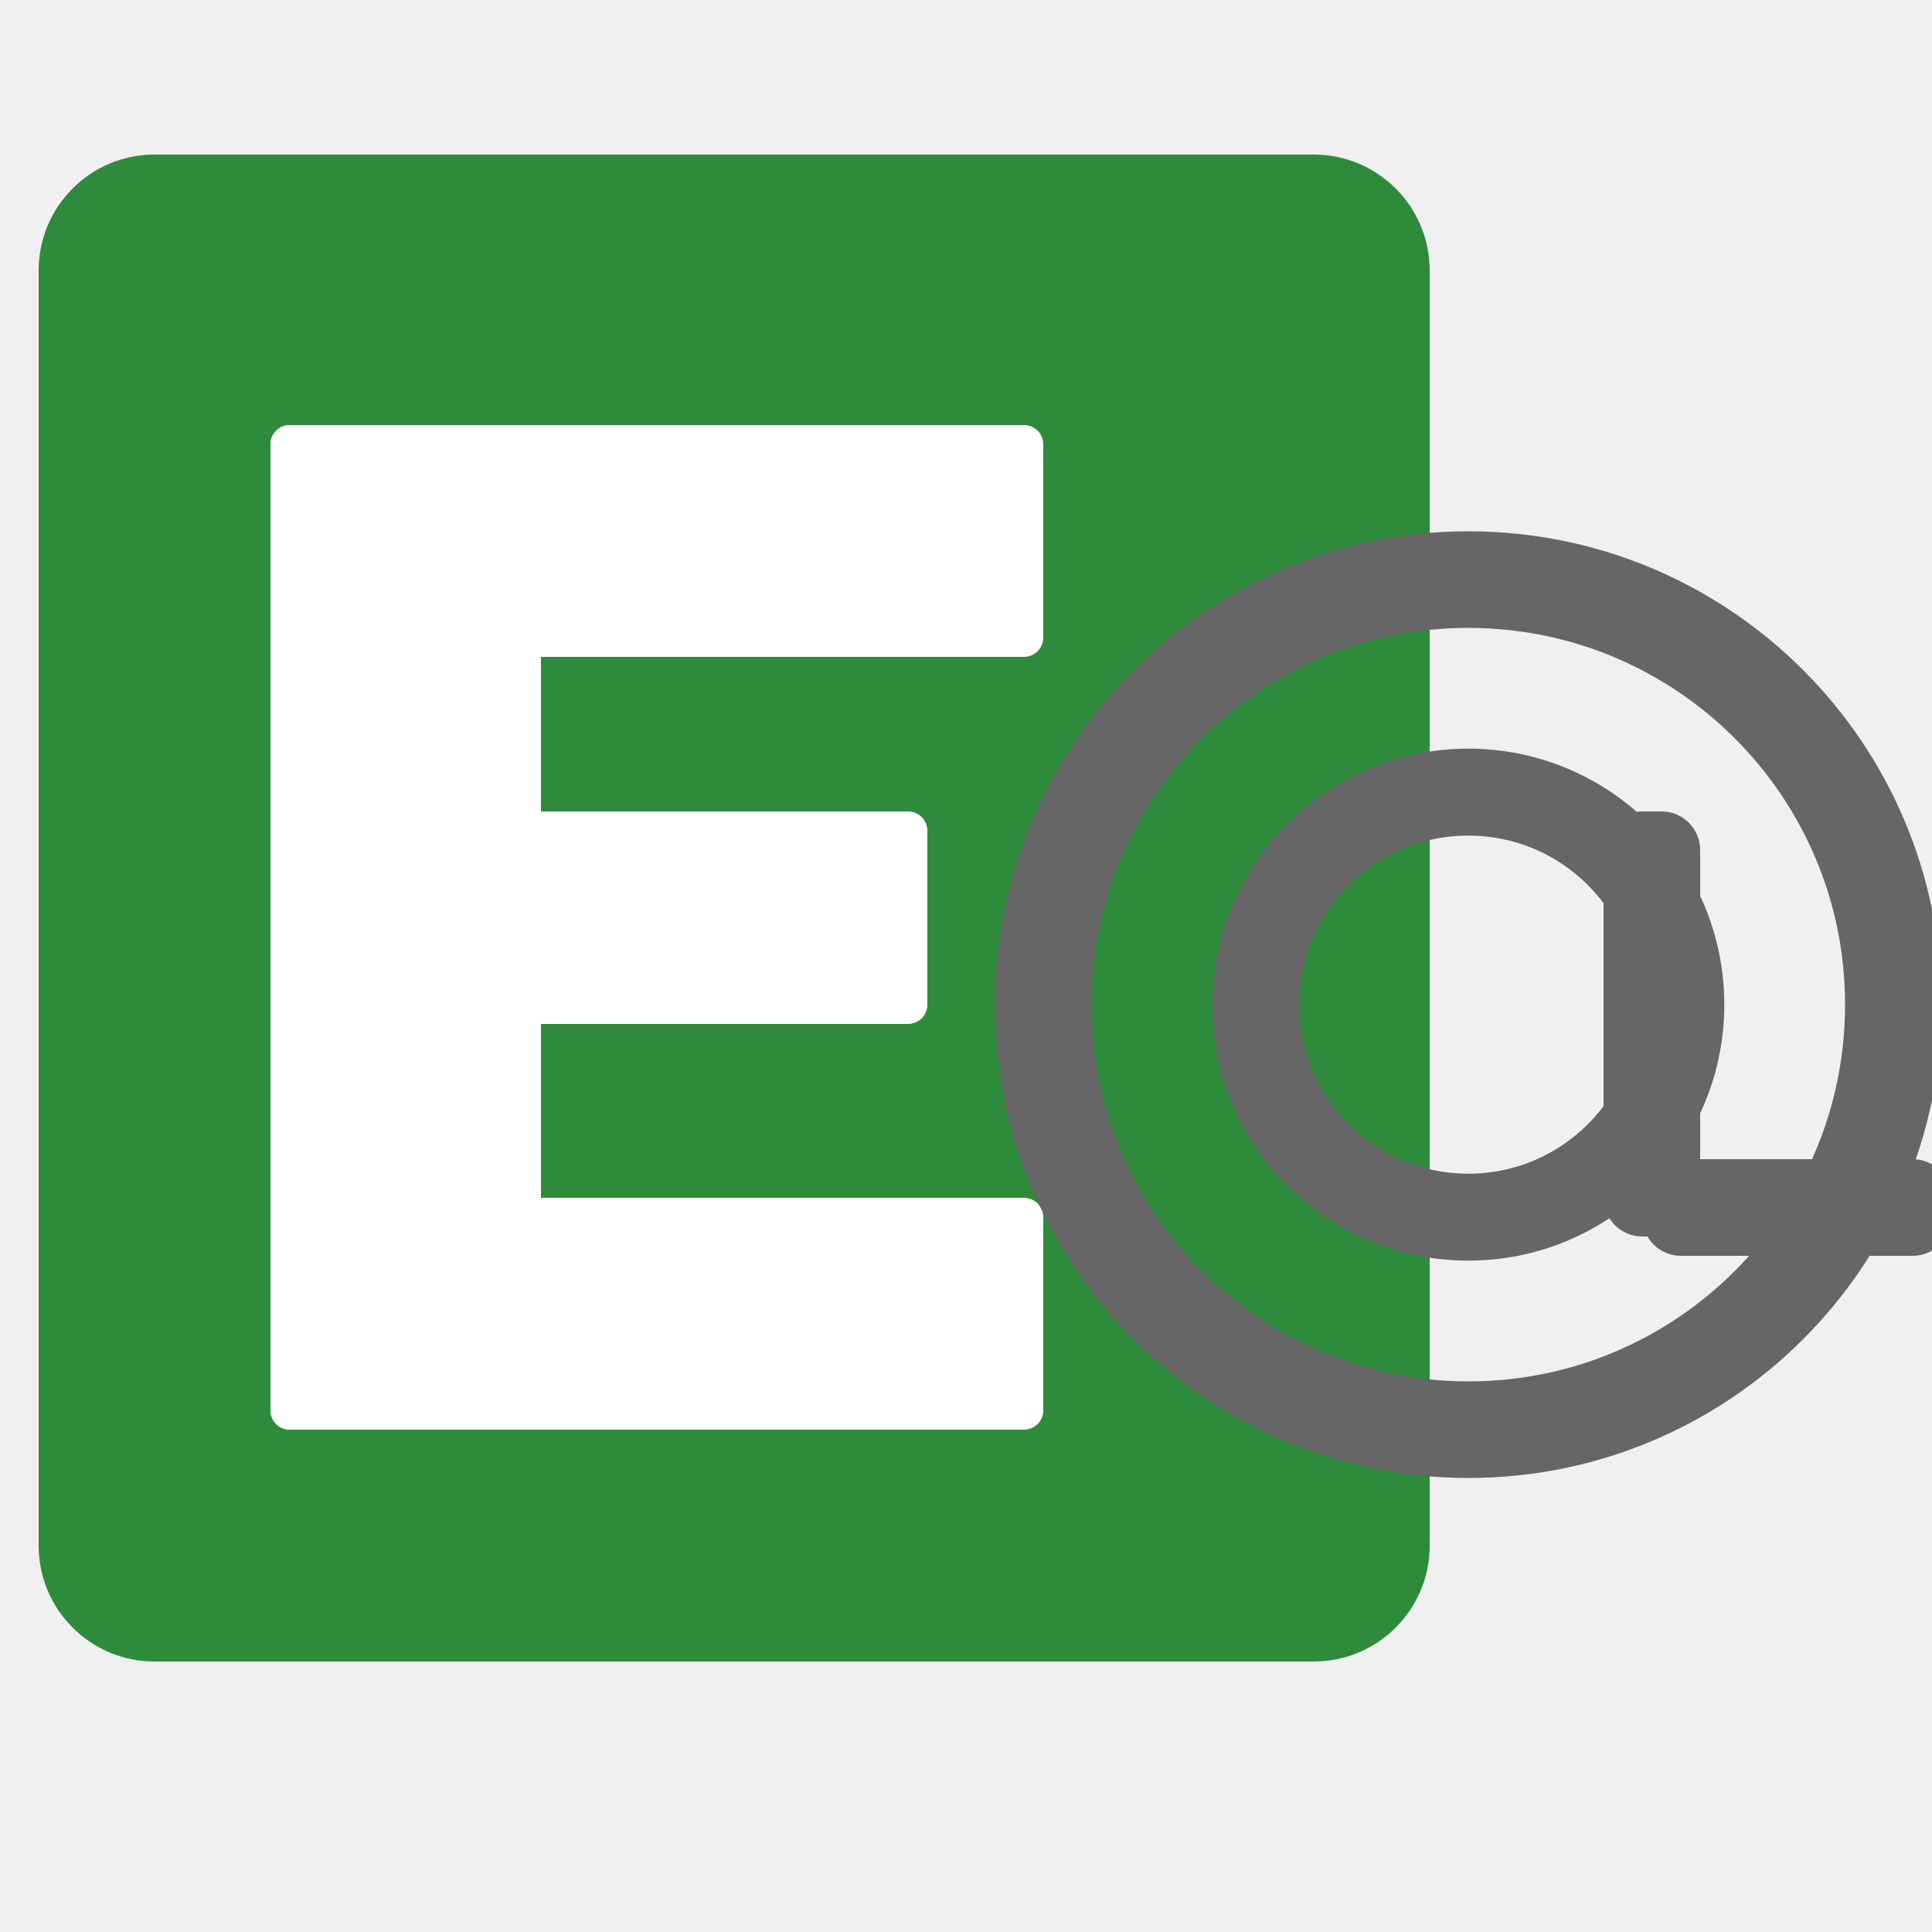
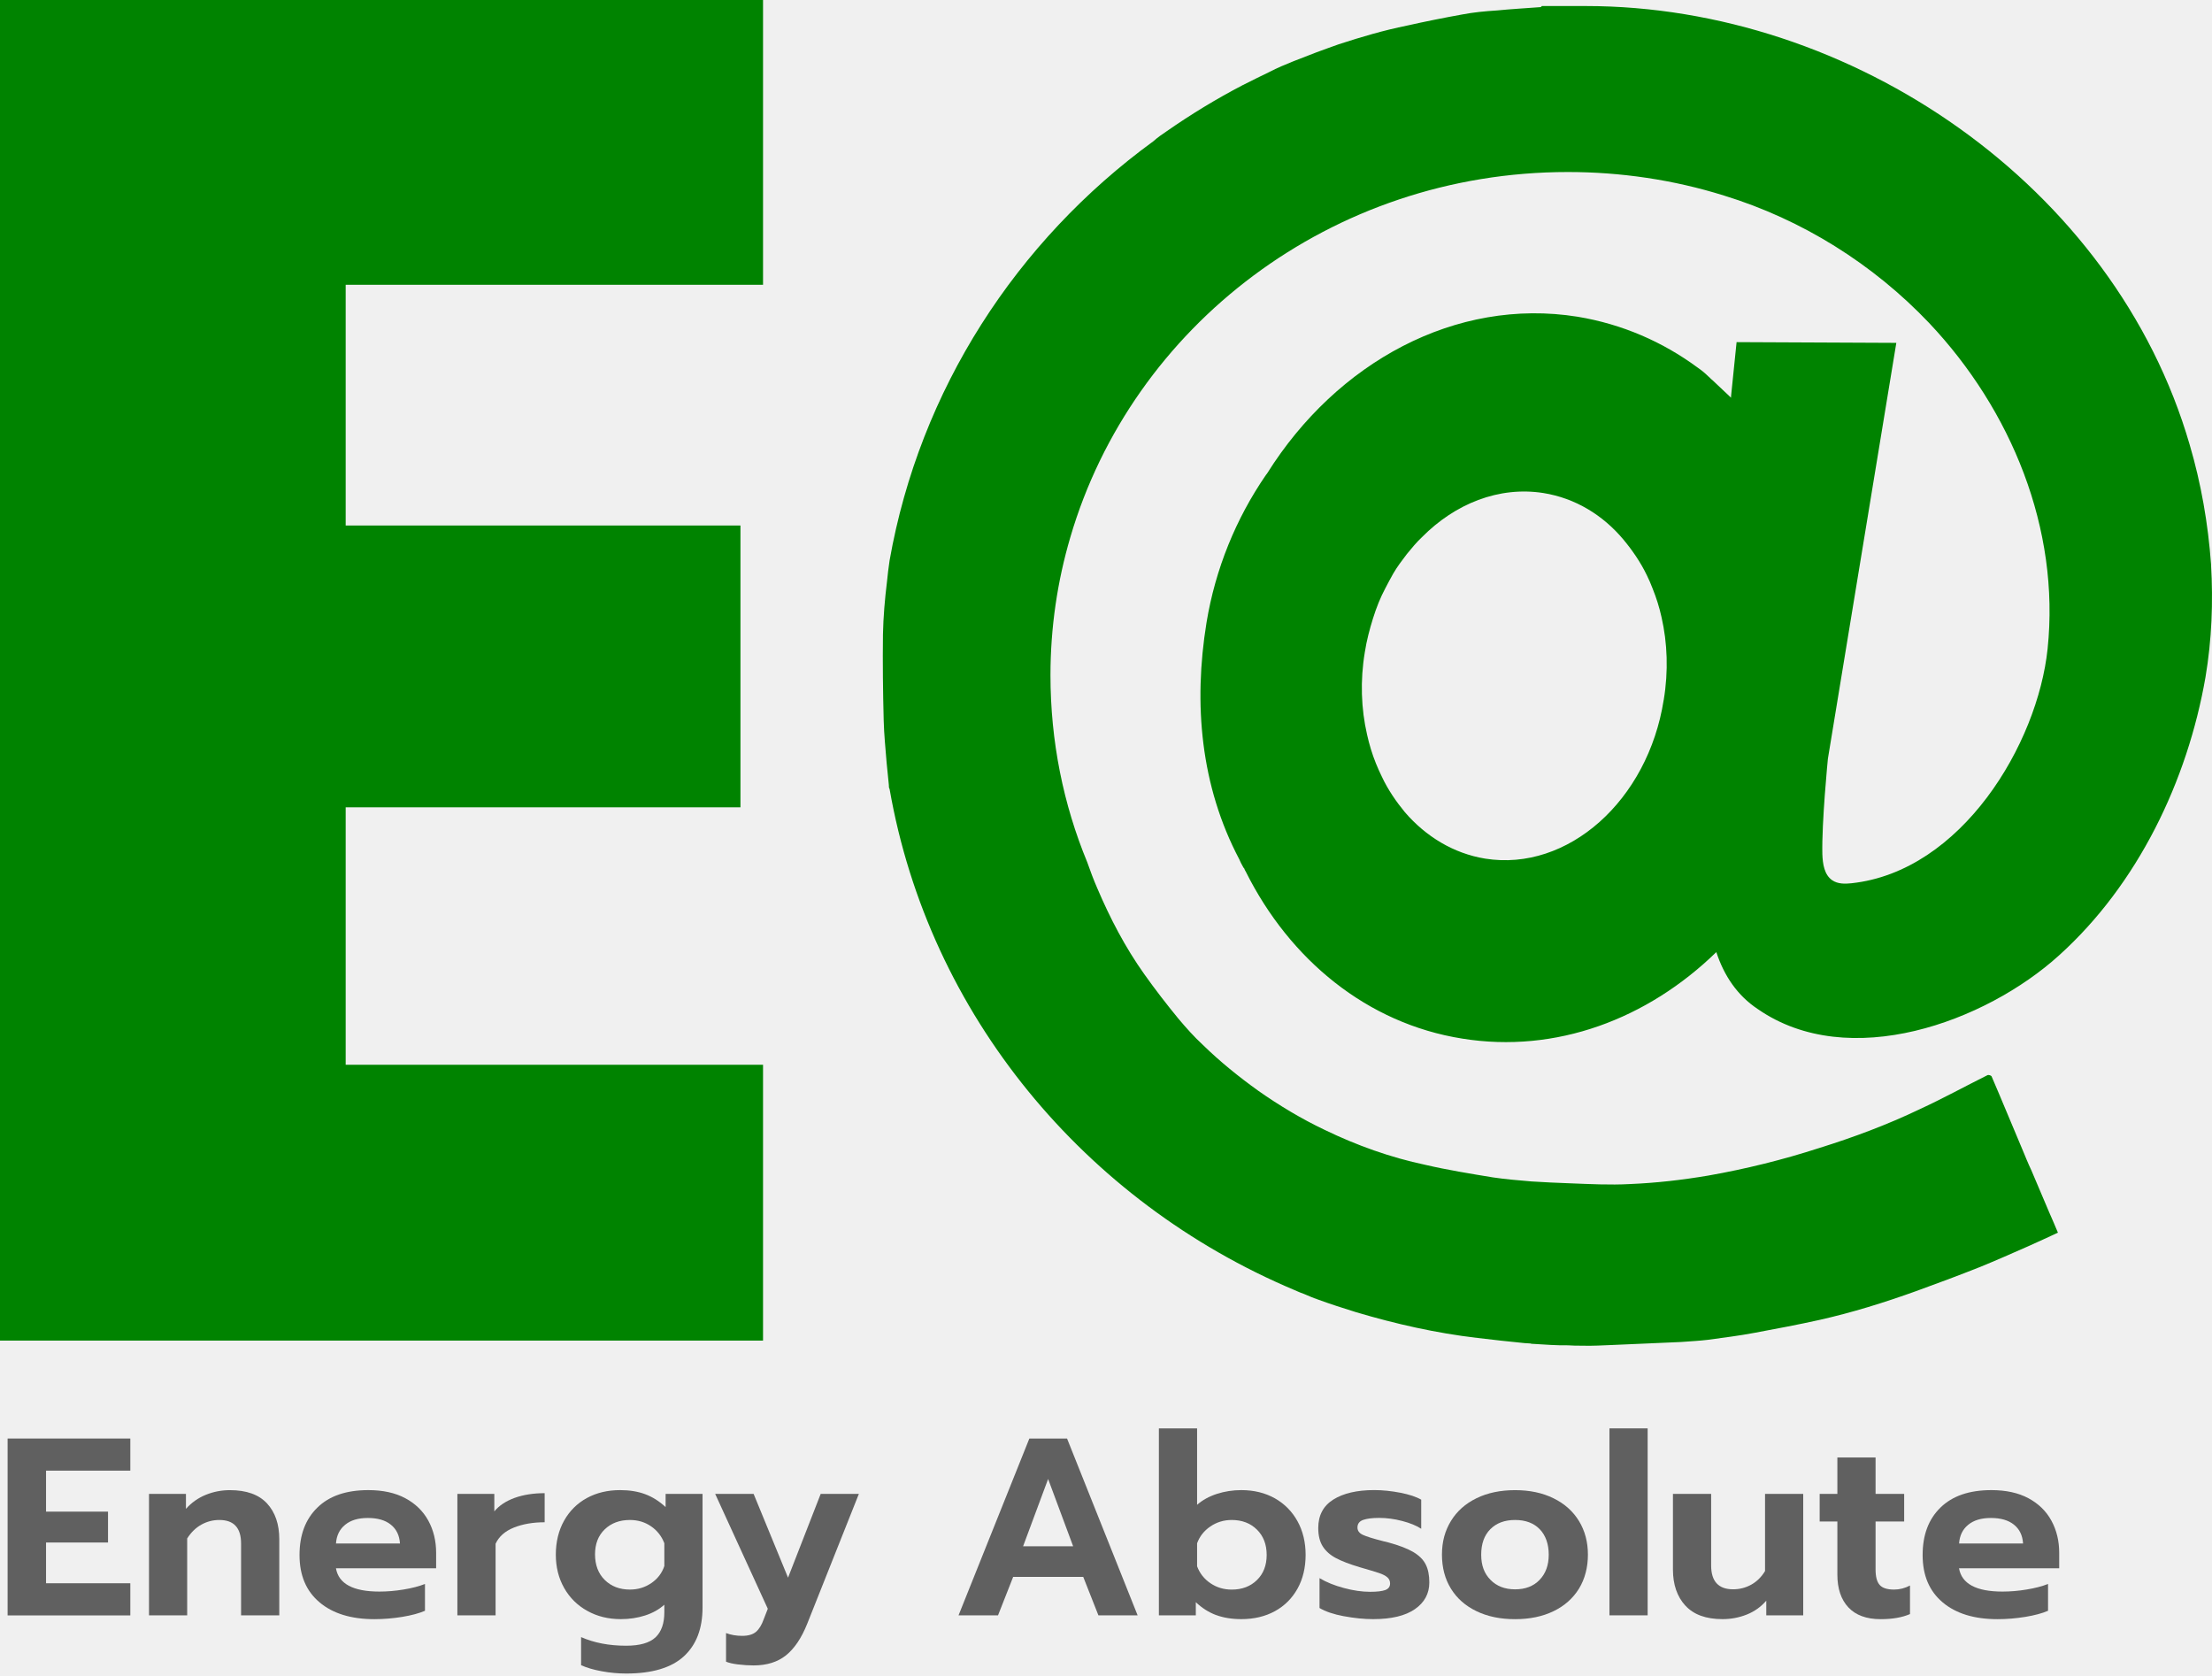
- <svg xmlns="http://www.w3.org/2000/svg" viewBox="0 0 100 100" width="100" height="100">
-   <rect x="2" y="8" width="72" height="78" rx="6" ry="6" fill="#2E8B3C" />
-   <g fill="white">
-     <rect x="14" y="22" width="14" height="52" rx="1" />
-     <rect x="14" y="22" width="40" height="12" rx="1" />
-     <rect x="14" y="42" width="34" height="11" rx="1" />
-     <rect x="14" y="62" width="40" height="12" rx="1" />
+ <svg xmlns="http://www.w3.org/2000/svg" width="66" height="50" viewBox="0 0 66 50" fill="none">
+   <g clip-path="url(#clip0_1_67)">
+     <path d="M0.227 42.917H3.888V43.875H1.374V45.098H3.223V46.019H1.374V47.235H3.888V48.194H0.227V42.917V42.917Z" fill="#606060" />
+     <path d="M4.447 44.569H5.548V45.015C5.714 44.829 5.912 44.689 6.141 44.596C6.369 44.503 6.61 44.457 6.861 44.457C7.355 44.457 7.723 44.589 7.967 44.853C8.211 45.117 8.333 45.473 8.333 45.921V48.193H7.193V46.049C7.193 45.581 6.977 45.347 6.544 45.347C6.353 45.347 6.175 45.393 6.008 45.486C5.842 45.579 5.701 45.716 5.585 45.898V48.192H4.446V44.569H4.447Z" fill="#606060" />
+     <path d="M9.534 47.803C9.136 47.469 8.937 47 8.937 46.395C8.937 45.791 9.115 45.324 9.47 44.977C9.825 44.629 10.331 44.456 10.991 44.456C11.424 44.456 11.791 44.536 12.092 44.697C12.394 44.858 12.623 45.081 12.779 45.365C12.935 45.65 13.013 45.971 13.013 46.328V46.788H10.024C10.104 47.251 10.537 47.483 11.322 47.483C11.553 47.483 11.792 47.463 12.039 47.422C12.285 47.382 12.499 47.327 12.68 47.256V48.056C12.504 48.132 12.278 48.192 12.001 48.238C11.724 48.283 11.447 48.306 11.171 48.306C10.476 48.306 9.93 48.138 9.533 47.803H9.534ZM11.934 46.049C11.919 45.807 11.828 45.62 11.662 45.487C11.497 45.353 11.267 45.287 10.976 45.287C10.684 45.287 10.463 45.355 10.297 45.491C10.131 45.626 10.04 45.813 10.025 46.049H11.935H11.934Z" fill="#606060" />
+     <path d="M13.647 44.569H14.749V45.09C14.895 44.914 15.099 44.78 15.36 44.686C15.622 44.593 15.919 44.547 16.251 44.547V45.415C15.904 45.415 15.599 45.468 15.334 45.573C15.069 45.679 14.887 45.84 14.787 46.056V48.192H13.647V44.569Z" fill="#606060" />
+     <path d="M17.954 49.86C17.709 49.815 17.504 49.755 17.338 49.679V48.841C17.726 49.012 18.174 49.098 18.682 49.098C19.09 49.098 19.381 49.014 19.558 48.849C19.734 48.683 19.822 48.433 19.822 48.101V47.875C19.665 48.016 19.474 48.123 19.248 48.196C19.021 48.269 18.78 48.305 18.524 48.305C18.151 48.305 17.818 48.223 17.524 48.059C17.229 47.896 16.999 47.669 16.833 47.376C16.667 47.084 16.584 46.752 16.584 46.38C16.584 46.008 16.666 45.66 16.83 45.369C16.993 45.077 17.22 44.852 17.509 44.693C17.798 44.535 18.129 44.456 18.502 44.456C18.783 44.456 19.033 44.496 19.249 44.577C19.465 44.657 19.669 44.785 19.86 44.962V44.569H20.962V47.958C20.962 48.587 20.776 49.073 20.404 49.415C20.031 49.757 19.457 49.928 18.683 49.928C18.442 49.928 18.198 49.905 17.954 49.86H17.954ZM19.433 47.23C19.622 47.102 19.751 46.932 19.822 46.721V46.041C19.741 45.83 19.609 45.662 19.426 45.536C19.242 45.41 19.032 45.347 18.795 45.347C18.488 45.347 18.238 45.44 18.044 45.626C17.85 45.812 17.754 46.061 17.754 46.373C17.754 46.685 17.85 46.945 18.044 47.136C18.238 47.327 18.488 47.423 18.795 47.423C19.032 47.423 19.244 47.359 19.433 47.23Z" fill="#606060" />
+     <path d="M22.022 49.657C21.863 49.637 21.744 49.609 21.663 49.574V48.721C21.809 48.776 21.97 48.804 22.146 48.804C22.323 48.804 22.464 48.764 22.558 48.683C22.651 48.603 22.728 48.477 22.788 48.306L22.909 47.996L21.339 44.569H22.486L23.513 47.068L24.487 44.569H25.626L24.086 48.441C23.915 48.869 23.703 49.183 23.452 49.385C23.2 49.586 22.878 49.686 22.486 49.686C22.334 49.686 22.18 49.676 22.022 49.656V49.657Z" fill="#606060" />
+     <path d="M30.713 42.917H31.838L33.944 48.193H32.774L32.321 47.045H30.23L29.778 48.193H28.6L30.713 42.917ZM32.02 46.132L31.273 44.124L30.526 46.132H32.02Z" fill="#606060" />
+     <path d="M36.288 48.185C36.069 48.104 35.866 47.976 35.68 47.8V48.192H34.578V42.614H35.718V44.894C35.878 44.753 36.075 44.645 36.306 44.569C36.538 44.494 36.782 44.456 37.038 44.456C37.416 44.456 37.749 44.538 38.039 44.701C38.328 44.865 38.553 45.093 38.714 45.384C38.875 45.676 38.956 46.011 38.956 46.388C38.956 46.765 38.876 47.106 38.714 47.396C38.553 47.685 38.328 47.909 38.039 48.068C37.749 48.226 37.416 48.305 37.038 48.305C36.757 48.305 36.506 48.264 36.288 48.184V48.185ZM37.503 47.14C37.697 46.951 37.794 46.701 37.794 46.389C37.794 46.077 37.697 45.825 37.503 45.634C37.309 45.443 37.059 45.347 36.752 45.347C36.516 45.347 36.303 45.412 36.114 45.54C35.926 45.668 35.794 45.836 35.718 46.042V46.729C35.798 46.941 35.931 47.109 36.118 47.235C36.304 47.361 36.516 47.424 36.752 47.424C37.059 47.424 37.31 47.329 37.503 47.14V47.14Z" fill="#606060" />
+     <path d="M40.1 48.219C39.79 48.161 39.548 48.079 39.371 47.973V47.082C39.573 47.203 39.814 47.301 40.096 47.376C40.377 47.452 40.639 47.49 40.88 47.49C41.087 47.49 41.237 47.472 41.333 47.437C41.428 47.401 41.476 47.337 41.476 47.241C41.476 47.166 41.448 47.103 41.393 47.056C41.338 47.008 41.254 46.965 41.14 46.927C41.026 46.89 40.839 46.833 40.578 46.758C40.271 46.667 40.031 46.575 39.857 46.482C39.684 46.389 39.553 46.272 39.465 46.131C39.377 45.99 39.333 45.808 39.333 45.587C39.333 45.209 39.483 44.926 39.782 44.738C40.082 44.55 40.488 44.455 41.001 44.455C41.253 44.455 41.513 44.482 41.782 44.534C42.051 44.587 42.259 44.656 42.405 44.741V45.609C42.259 45.514 42.069 45.436 41.835 45.376C41.601 45.315 41.373 45.285 41.152 45.285C40.945 45.285 40.786 45.305 40.672 45.345C40.559 45.386 40.503 45.461 40.503 45.572C40.503 45.667 40.556 45.741 40.665 45.791C40.773 45.841 40.975 45.904 41.273 45.98L41.424 46.017C41.741 46.103 41.987 46.197 42.164 46.3C42.34 46.404 42.465 46.527 42.538 46.671C42.611 46.814 42.647 46.994 42.647 47.21C42.647 47.542 42.504 47.808 42.217 48.007C41.93 48.206 41.515 48.305 40.971 48.305C40.7 48.305 40.409 48.276 40.099 48.218L40.1 48.219Z" fill="#606060" />
+     <path d="M44.055 48.068C43.725 47.91 43.471 47.686 43.292 47.396C43.114 47.107 43.024 46.769 43.024 46.381C43.024 45.993 43.114 45.669 43.292 45.377C43.471 45.085 43.725 44.858 44.055 44.698C44.384 44.537 44.768 44.457 45.206 44.457C45.644 44.457 46.02 44.537 46.349 44.698C46.679 44.858 46.932 45.085 47.112 45.377C47.29 45.669 47.379 46.004 47.379 46.381C47.379 46.758 47.29 47.106 47.112 47.396C46.933 47.685 46.68 47.91 46.353 48.068C46.025 48.227 45.643 48.306 45.205 48.306C44.767 48.306 44.384 48.227 44.054 48.068H44.055ZM45.938 47.132C46.12 46.944 46.21 46.694 46.21 46.382C46.21 46.069 46.12 45.807 45.942 45.623C45.764 45.439 45.518 45.347 45.206 45.347C44.894 45.347 44.648 45.439 44.466 45.623C44.285 45.806 44.195 46.059 44.195 46.382C44.195 46.704 44.286 46.944 44.471 47.132C44.654 47.321 44.9 47.416 45.207 47.416C45.514 47.416 45.758 47.321 45.939 47.132H45.938Z" fill="#606060" />
+     <path d="M48.022 42.614H49.161V48.192H48.022V42.614Z" fill="#606060" />
+     <path d="M50.286 47.902C50.04 47.632 49.916 47.274 49.916 46.826V44.569H51.056V46.705C51.056 47.178 51.275 47.415 51.712 47.415C51.903 47.415 52.082 47.37 52.248 47.279C52.414 47.188 52.553 47.053 52.664 46.871V44.569H53.803V48.192H52.701V47.754C52.541 47.94 52.345 48.079 52.117 48.169C51.887 48.26 51.648 48.305 51.396 48.305C50.903 48.305 50.533 48.171 50.287 47.901L50.286 47.902Z" fill="#606060" />
+     <path d="M55.151 47.955C54.932 47.721 54.822 47.395 54.822 46.977V45.392H54.294V44.569H54.822V43.482H55.962V44.569H56.815V45.392H55.962V46.827C55.962 47.039 56.002 47.191 56.083 47.283C56.163 47.376 56.307 47.423 56.513 47.423C56.679 47.423 56.837 47.383 56.989 47.302V48.154C56.757 48.255 56.465 48.306 56.113 48.306C55.691 48.306 55.37 48.188 55.151 47.955Z" fill="#606060" />
+     <path d="M57.962 47.803C57.565 47.469 57.366 47 57.366 46.395C57.366 45.791 57.543 45.324 57.898 44.977C58.253 44.629 58.759 44.456 59.419 44.456C59.852 44.456 60.219 44.536 60.521 44.697C60.822 44.858 61.052 45.081 61.207 45.365C61.363 45.65 61.441 45.971 61.441 46.328V46.788H58.452C58.532 47.251 58.965 47.483 59.75 47.483C59.981 47.483 60.221 47.463 60.467 47.422C60.713 47.382 60.927 47.327 61.108 47.256V48.056C60.932 48.132 60.706 48.192 60.429 48.238C60.153 48.283 59.875 48.306 59.599 48.306C58.904 48.306 58.358 48.138 57.961 47.803H57.962ZM60.363 46.049C60.348 45.807 60.257 45.62 60.091 45.487C59.925 45.353 59.696 45.287 59.405 45.287C59.113 45.287 58.891 45.355 58.725 45.491C58.56 45.626 58.469 45.813 58.454 46.049H60.364H60.363Z" fill="#606060" />
+     <path d="M22.767 39.995H0V0H22.767V8.496H10.314V15.678H22.093V24.085H10.314V31.766H22.767V39.995Z" fill="#008300" />
+     <path d="M65.972 16.841C65.884 15.621 65.675 14.425 65.335 13.271C63.094 5.54 55.252 0.18 47.312 0.18H46.005C45.994 0.191 45.983 0.213 45.96 0.213C45.532 0.246 45.103 0.268 44.665 0.312C44.313 0.334 43.962 0.367 43.621 0.433C43.072 0.532 42.523 0.642 41.984 0.763C41.282 0.905 40.612 1.103 39.941 1.322C39.711 1.399 39.491 1.488 39.272 1.564C39.041 1.652 38.821 1.74 38.591 1.828C38.349 1.926 38.108 2.025 37.877 2.146C37.603 2.278 37.339 2.409 37.075 2.542C36.296 2.948 35.538 3.409 34.813 3.914C34.681 4.002 34.538 4.101 34.417 4.211C30.331 7.187 27.443 11.624 26.543 16.72C26.51 16.928 26.488 17.137 26.466 17.346C26.401 17.873 26.356 18.401 26.345 18.927C26.334 19.784 26.345 20.64 26.367 21.497C26.378 21.925 26.422 22.343 26.455 22.76C26.477 22.98 26.499 23.2 26.521 23.419C26.521 23.463 26.521 23.506 26.543 23.54C27.718 30.273 32.364 35.851 38.624 38.488C38.723 38.532 38.822 38.575 38.921 38.609C39.053 38.664 39.173 38.719 39.305 38.763C39.689 38.905 40.074 39.026 40.459 39.147C41.644 39.499 42.852 39.773 44.083 39.916C44.555 39.971 45.016 40.026 45.488 40.07C45.544 40.07 45.609 40.081 45.664 40.081C45.686 40.092 45.708 40.092 45.73 40.092C45.916 40.103 46.092 40.114 46.279 40.125C46.444 40.136 46.62 40.136 46.784 40.136C46.927 40.147 47.059 40.147 47.191 40.147C47.509 40.158 47.828 40.136 48.135 40.125C48.816 40.092 49.486 40.07 50.156 40.037C50.431 40.015 50.695 40.004 50.958 39.972C51.43 39.906 51.892 39.851 52.352 39.763C53.001 39.642 53.648 39.521 54.286 39.379C55.263 39.159 56.219 38.862 57.163 38.522C57.801 38.291 58.448 38.05 59.085 37.797C59.569 37.599 60.041 37.39 60.513 37.182C60.81 37.05 61.095 36.918 61.403 36.775C61.315 36.566 61.227 36.358 61.139 36.16C60.964 35.743 60.788 35.336 60.612 34.919C60.513 34.71 60.425 34.49 60.338 34.282C60.03 33.557 59.734 32.832 59.426 32.118C59.415 32.085 59.338 32.062 59.305 32.074C58.624 32.414 57.965 32.776 57.273 33.095C56.307 33.557 55.307 33.93 54.286 34.248C53.199 34.6 52.089 34.875 50.969 35.072C50.189 35.204 49.42 35.292 48.63 35.325C48.036 35.358 47.432 35.325 46.828 35.302C46.455 35.291 46.07 35.269 45.697 35.247C45.313 35.215 44.917 35.181 44.544 35.126C43.874 35.016 43.193 34.906 42.534 34.753C41.49 34.533 40.48 34.171 39.525 33.709C38.833 33.38 38.174 32.984 37.548 32.545C36.966 32.127 36.406 31.677 35.889 31.172C35.626 30.93 35.384 30.656 35.153 30.382C34.802 29.953 34.462 29.514 34.143 29.064C33.572 28.262 33.121 27.394 32.737 26.493C32.627 26.241 32.529 25.977 32.441 25.725C31.727 24 31.343 22.112 31.343 20.145C31.343 18.718 31.551 17.334 31.936 16.027C33.781 9.734 39.722 5.132 46.784 5.132C48.355 5.132 49.936 5.363 51.441 5.835C53.769 6.549 55.889 7.878 57.559 9.635C60.008 12.227 61.469 15.774 61.095 19.355C60.799 22.2 58.525 26 55.241 26.351C55.044 26.373 54.835 26.373 54.671 26.263C54.429 26.099 54.385 25.769 54.374 25.484C54.352 24.529 54.539 22.639 54.539 22.639L56.581 10.229L51.815 10.207C51.815 10.207 51.705 11.272 51.65 11.821V11.865C51.464 11.69 51.277 11.514 51.091 11.338C51.046 11.306 51.014 11.261 50.97 11.228C50.871 11.129 50.761 11.041 50.651 10.965C49.608 10.196 48.399 9.669 47.07 9.449C43.435 8.867 39.888 10.811 37.812 14.117C37.8 14.138 37.789 14.149 37.778 14.161C36.878 15.467 36.263 16.972 35.999 18.575C35.604 21.003 35.824 23.452 36.977 25.637C37.01 25.714 37.042 25.78 37.087 25.857C37.097 25.868 37.097 25.889 37.12 25.901C37.131 25.934 37.153 25.978 37.174 26.011C38.481 28.625 40.787 30.537 43.632 30.986C46.422 31.436 49.157 30.404 51.21 28.405C51.441 29.108 51.836 29.701 52.451 30.107C55.164 31.985 59.239 30.491 61.435 28.504C63.786 26.384 65.268 23.298 65.806 20.201C65.993 19.092 66.037 17.96 65.971 16.84L65.972 16.841ZM49.64 20.882C49.168 23.891 46.773 26.011 44.313 25.616C43.369 25.462 42.545 24.957 41.919 24.232C41.656 23.913 41.414 23.562 41.228 23.166C41.162 23.034 41.107 22.903 41.052 22.771C40.942 22.497 40.855 22.211 40.789 21.914C40.613 21.146 40.58 20.311 40.723 19.454C40.778 19.102 40.866 18.773 40.965 18.454C41.064 18.136 41.185 17.828 41.338 17.543C41.415 17.389 41.492 17.257 41.569 17.114C41.69 16.905 41.833 16.719 41.975 16.532C42.119 16.357 42.261 16.181 42.426 16.027C43.414 15.028 44.721 14.501 46.05 14.709C47.006 14.863 47.829 15.368 48.444 16.104C48.708 16.422 48.95 16.774 49.136 17.159C49.202 17.291 49.257 17.422 49.312 17.565C49.422 17.839 49.509 18.114 49.575 18.411C49.751 19.179 49.784 20.025 49.641 20.882H49.64Z" fill="#008300" />
  </g>
-   <g transform="translate(52, 28)">
-     <circle cx="24" cy="24" r="22" fill="none" stroke="#666" stroke-width="5" />
-     <circle cx="24" cy="24" r="11" fill="none" stroke="#666" stroke-width="4.5" />
-     <rect x="31" y="14" width="5" height="22" rx="2" fill="#666" />
-     <rect x="33" y="32" width="16" height="5" rx="2" fill="#666" />
-   </g>
+   <defs>
+     <clipPath id="clip0_1_67">
+       <rect width="66" height="50" fill="white" />
+     </clipPath>
+   </defs>
</svg>
